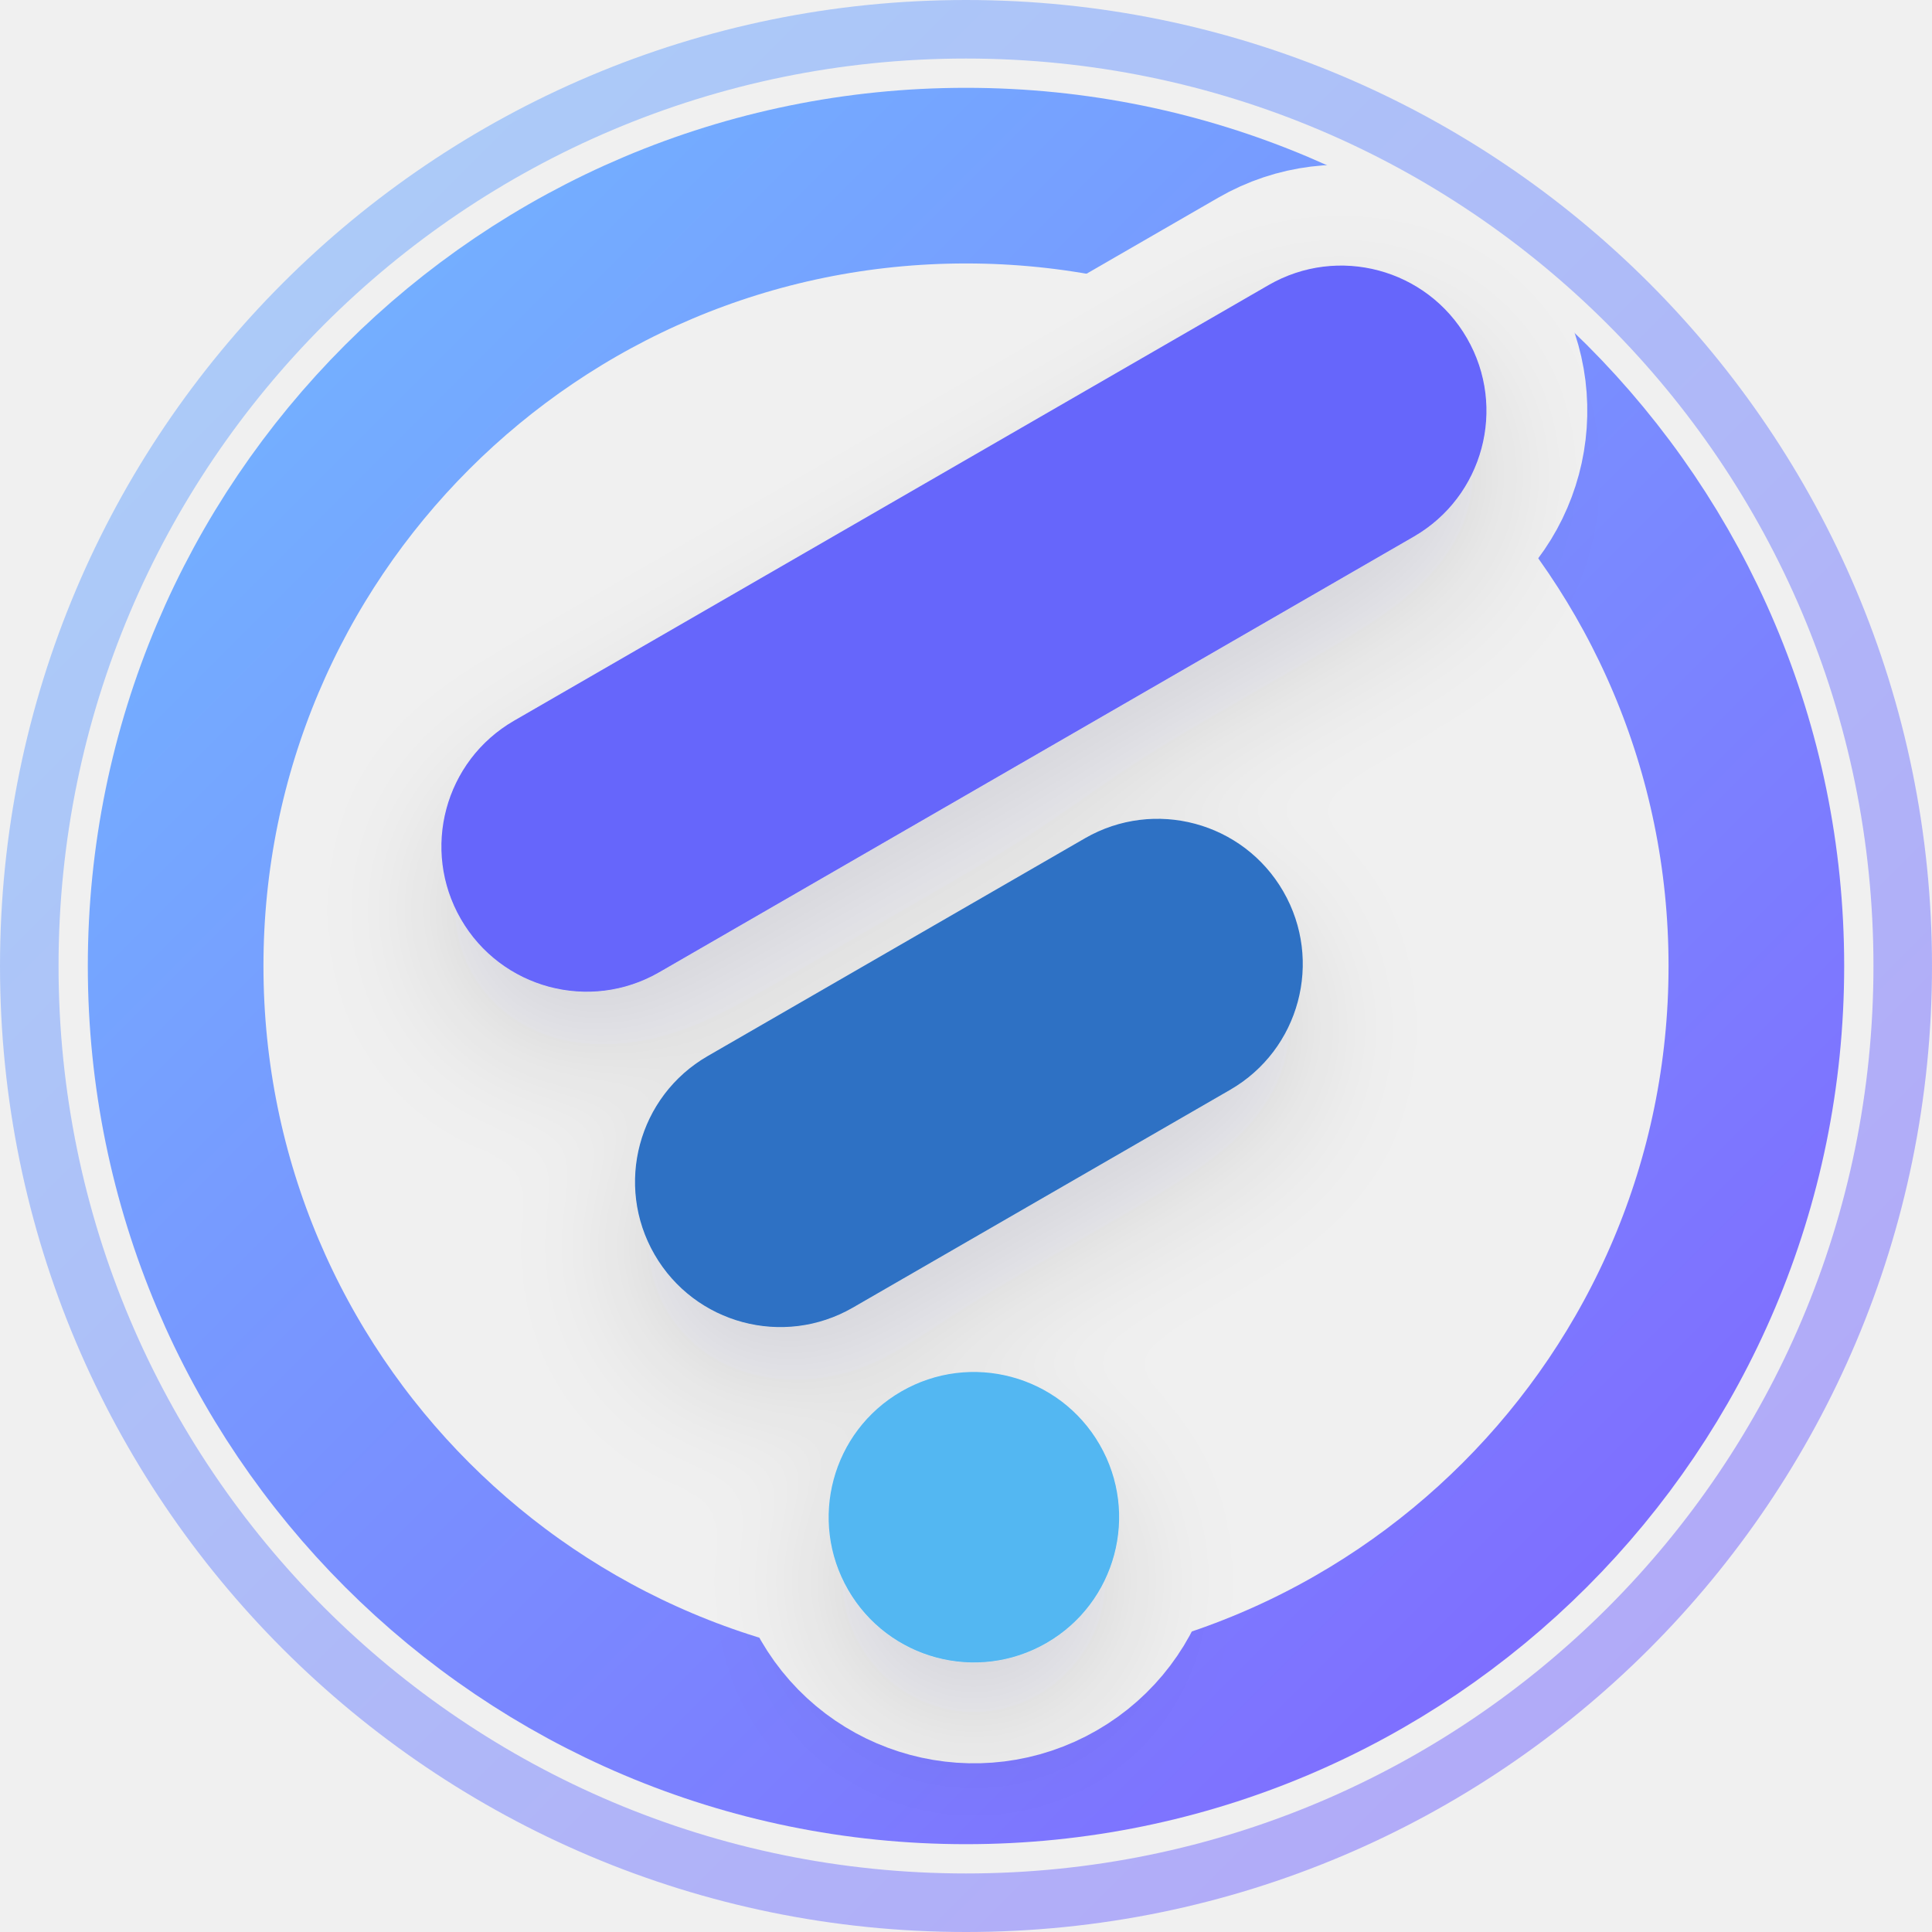
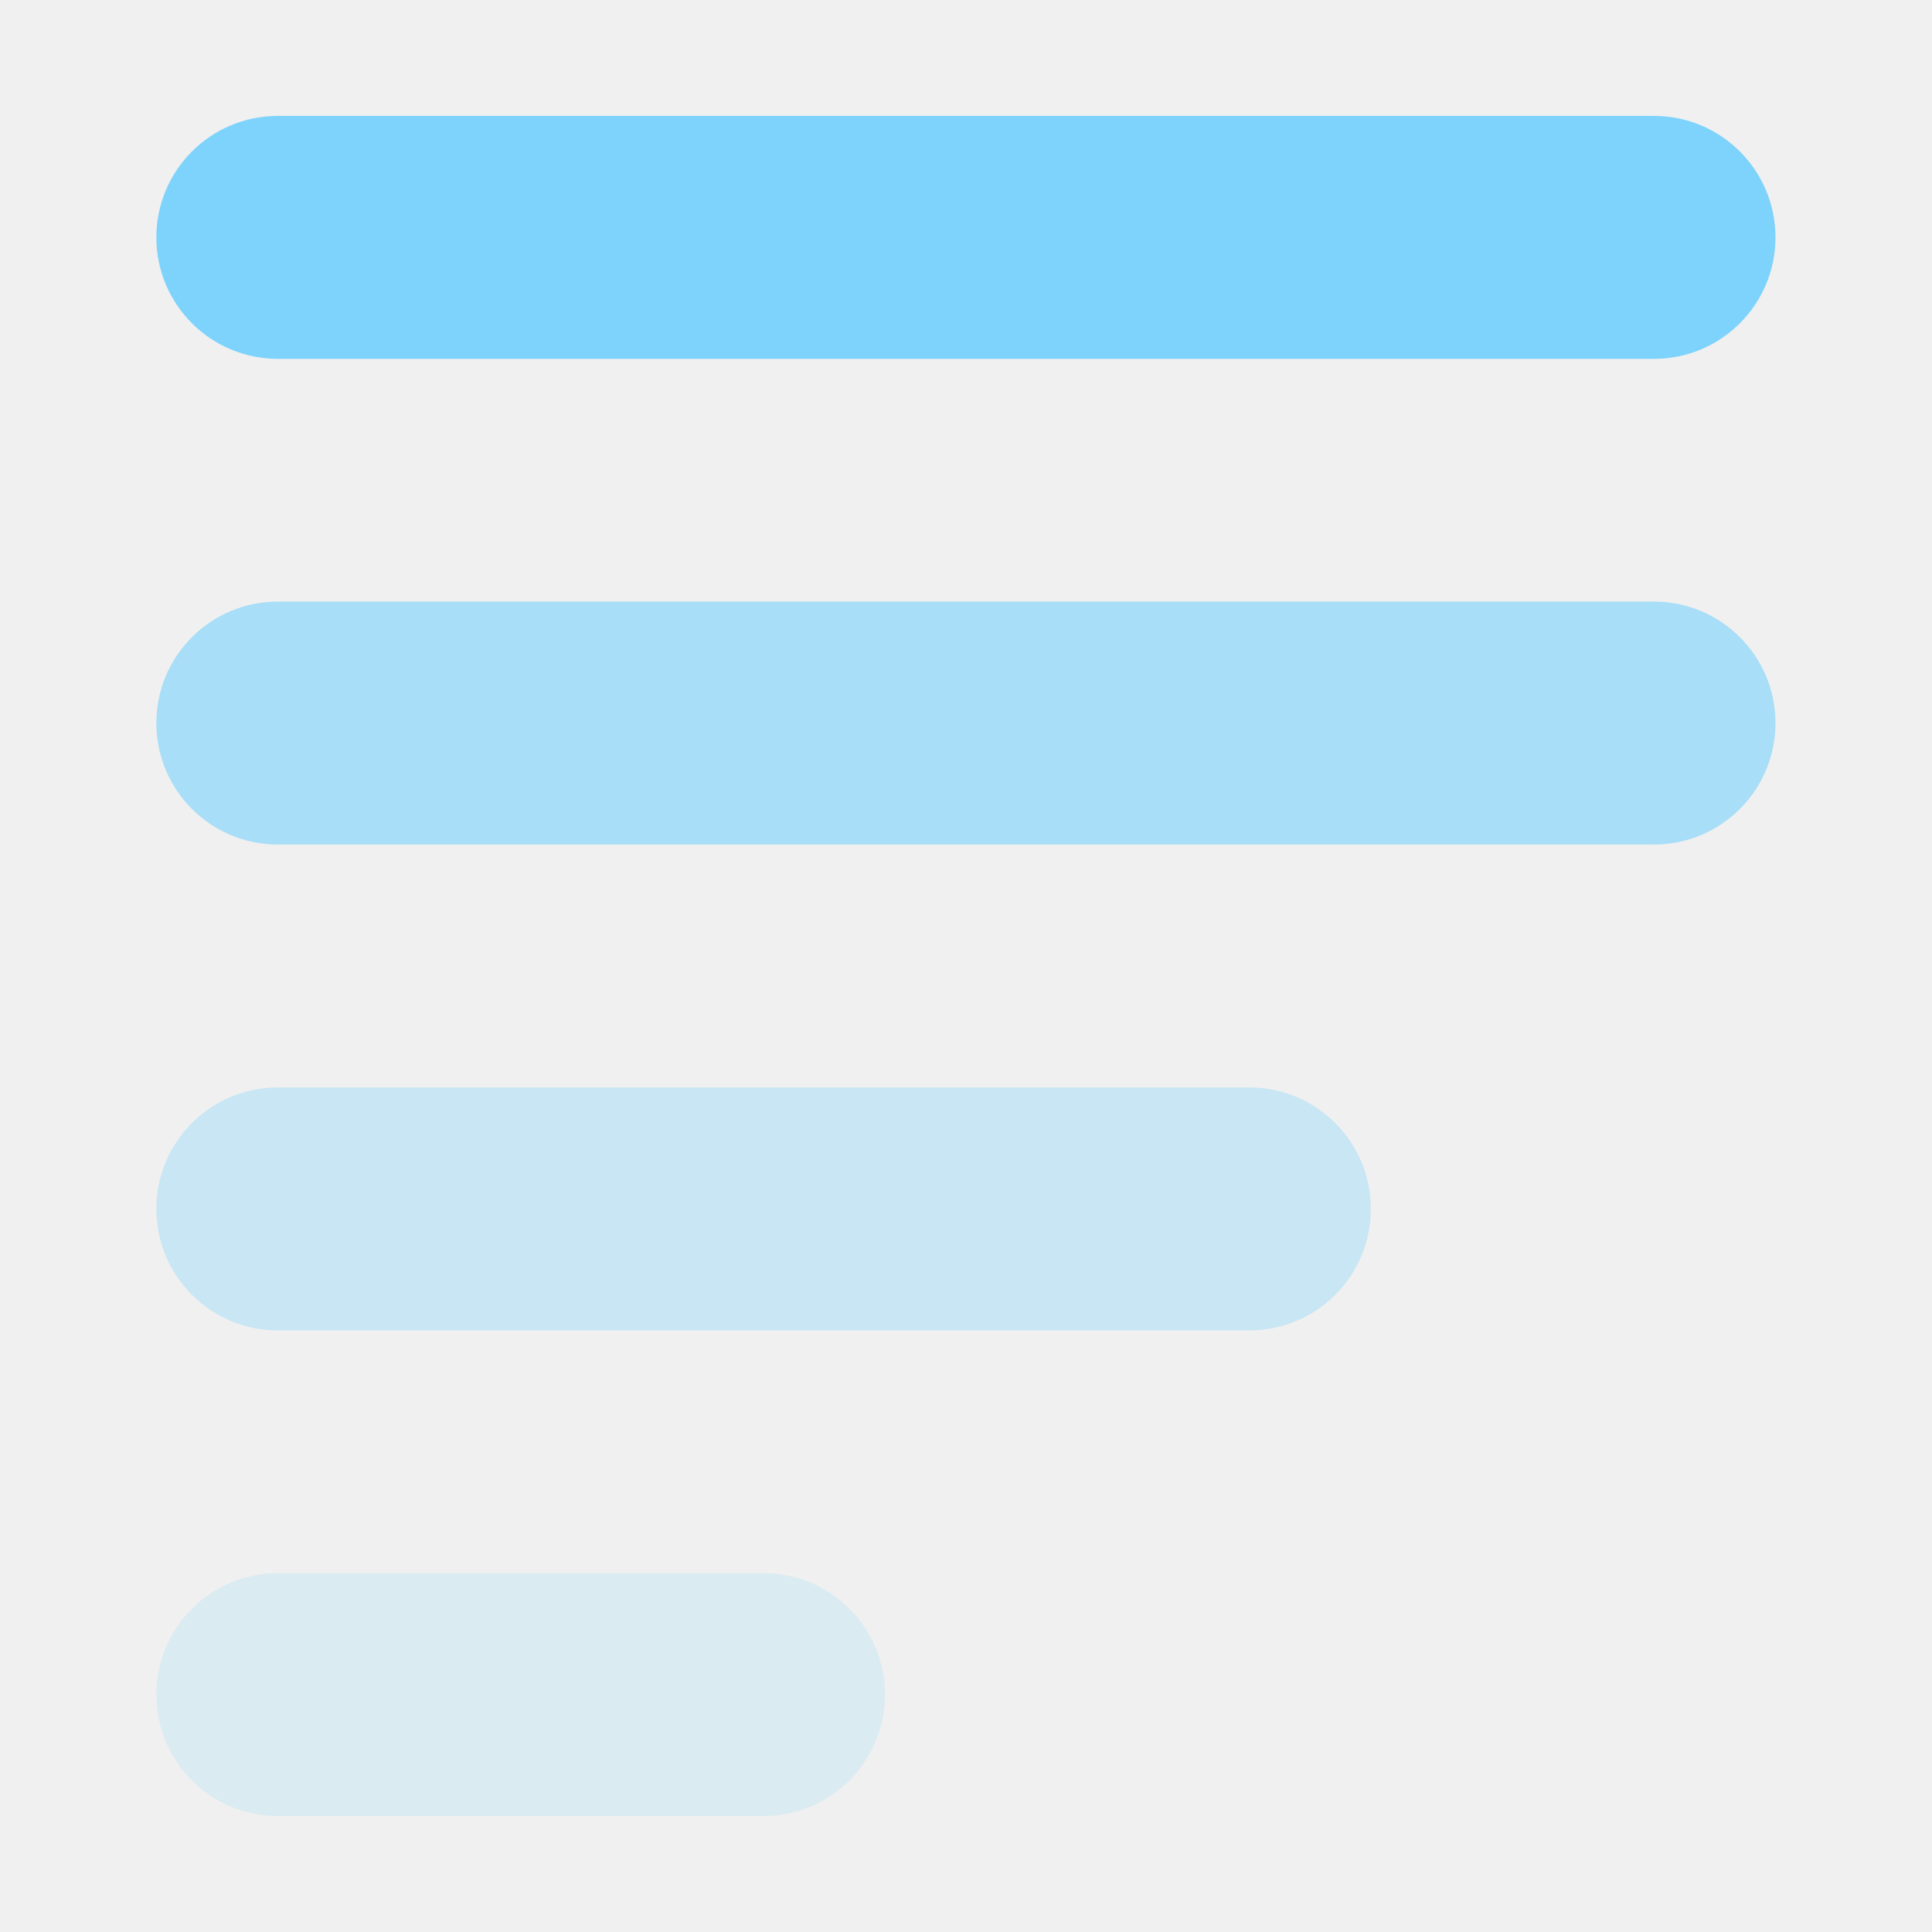
- <svg xmlns="http://www.w3.org/2000/svg" width="108" height="108" viewBox="54 54 132 132">
-   <defs>
-     <filter id="glow-shadow" x="-50%" y="-50%" width="200%" height="200%">
-       <feDropShadow dx="0" dy="5" stdDeviation="5" flood-color="#0F172A" flood-opacity="0.12" />
-     </filter>
-     <path id="shape-top" d="M60.65,89.6L154.18,35.6A18,18 107.59,0 1,178.77 42.19L178.77,42.19A18,18 107.59,0 1,172.18 66.78L78.65,120.78A18,18 106.67,0 1,54.06 114.19L54.06,114.19A18,18 106.67,0 1,60.65 89.6z" />
-     <path id="shape-mid" d="M84.65,131.17L131.42,104.17A18,18 107.83,0 1,156 110.76L156,110.76A18,18 107.83,0 1,149.42 135.35L102.65,162.35A18,18 106.67,0 1,78.06 155.76L78.06,155.76A18,18 106.67,0 1,84.65 131.17z" />
-     <path id="shape-bot" d="M108.65,172.74L108.65,172.74A18,18 116.03,0 1,133.24 179.33L133.24,179.33A18,18 116.03,0 1,126.65 203.92L126.65,203.92A18,18 116.03,0 1,102.06 197.33L102.06,197.33A18,18 116.03,0 1,108.65 172.74z" />
-     <mask id="cutout-mask">
-       <rect x="0" y="0" width="240" height="240" fill="white" />
-       <g transform="translate(15.77, 15.77) scale(0.86856, 0.86856)">
-         <g transform="translate(45.96154, 43.84615) scale(0.6346154, 0.6346154)">
-           <use href="#shape-top" fill="black" stroke="black" stroke-width="25" />
-           <use href="#shape-mid" fill="black" stroke="black" stroke-width="25" />
-           <use href="#shape-bot" fill="black" stroke="black" stroke-width="25" />
-         </g>
-       </g>
-     </mask>
-     <linearGradient id="ring-grad" x1="0%" y1="0%" x2="100%" y2="100%">
-       <stop offset="0%" stop-color="#72B7FF" />
-       <stop offset="100%" stop-color="#8066FF" />
-     </linearGradient>
-   </defs>
-   <circle cx="120" cy="120" r="64" fill="none" stroke="url(#ring-grad)" stroke-width="4" opacity="0.55" />
-   <circle cx="120" cy="120" r="54" fill="none" stroke="url(#ring-grad)" stroke-width="12" mask="url(#cutout-mask)" opacity="1" />
-   <g transform="translate(15.77, 15.77) scale(0.86856, 0.86856)" filter="url(#glow-shadow)">
-     <g transform="translate(45.96154, 43.84615) scale(0.6346154, 0.6346154)">
-       <use href="#shape-top" fill="#6666FB" />
-       <use href="#shape-mid" fill="#2F71C4" />
-       <use href="#shape-bot" fill="#53B7F2" />
-     </g>
-   </g>
+ <svg xmlns="http://www.w3.org/2000/svg" width="108" height="108" viewBox="0 0 108 108">
+   <rect x="8.74" y="6.48" width="90.51" height="13.58" rx="6.79" fill="#7DD3FC" fill-opacity="1.00" />
+   <rect x="8.74" y="33.63" width="90.51" height="13.58" rx="6.79" fill="#7DD3FC" fill-opacity="0.62" />
+   <rect x="8.74" y="60.79" width="67.89" height="13.58" rx="6.79" fill="#7DD3FC" fill-opacity="0.34" />
+   <rect x="8.74" y="87.94" width="40.73" height="13.58" rx="6.79" fill="#7DD3FC" fill-opacity="0.18" />
</svg>
